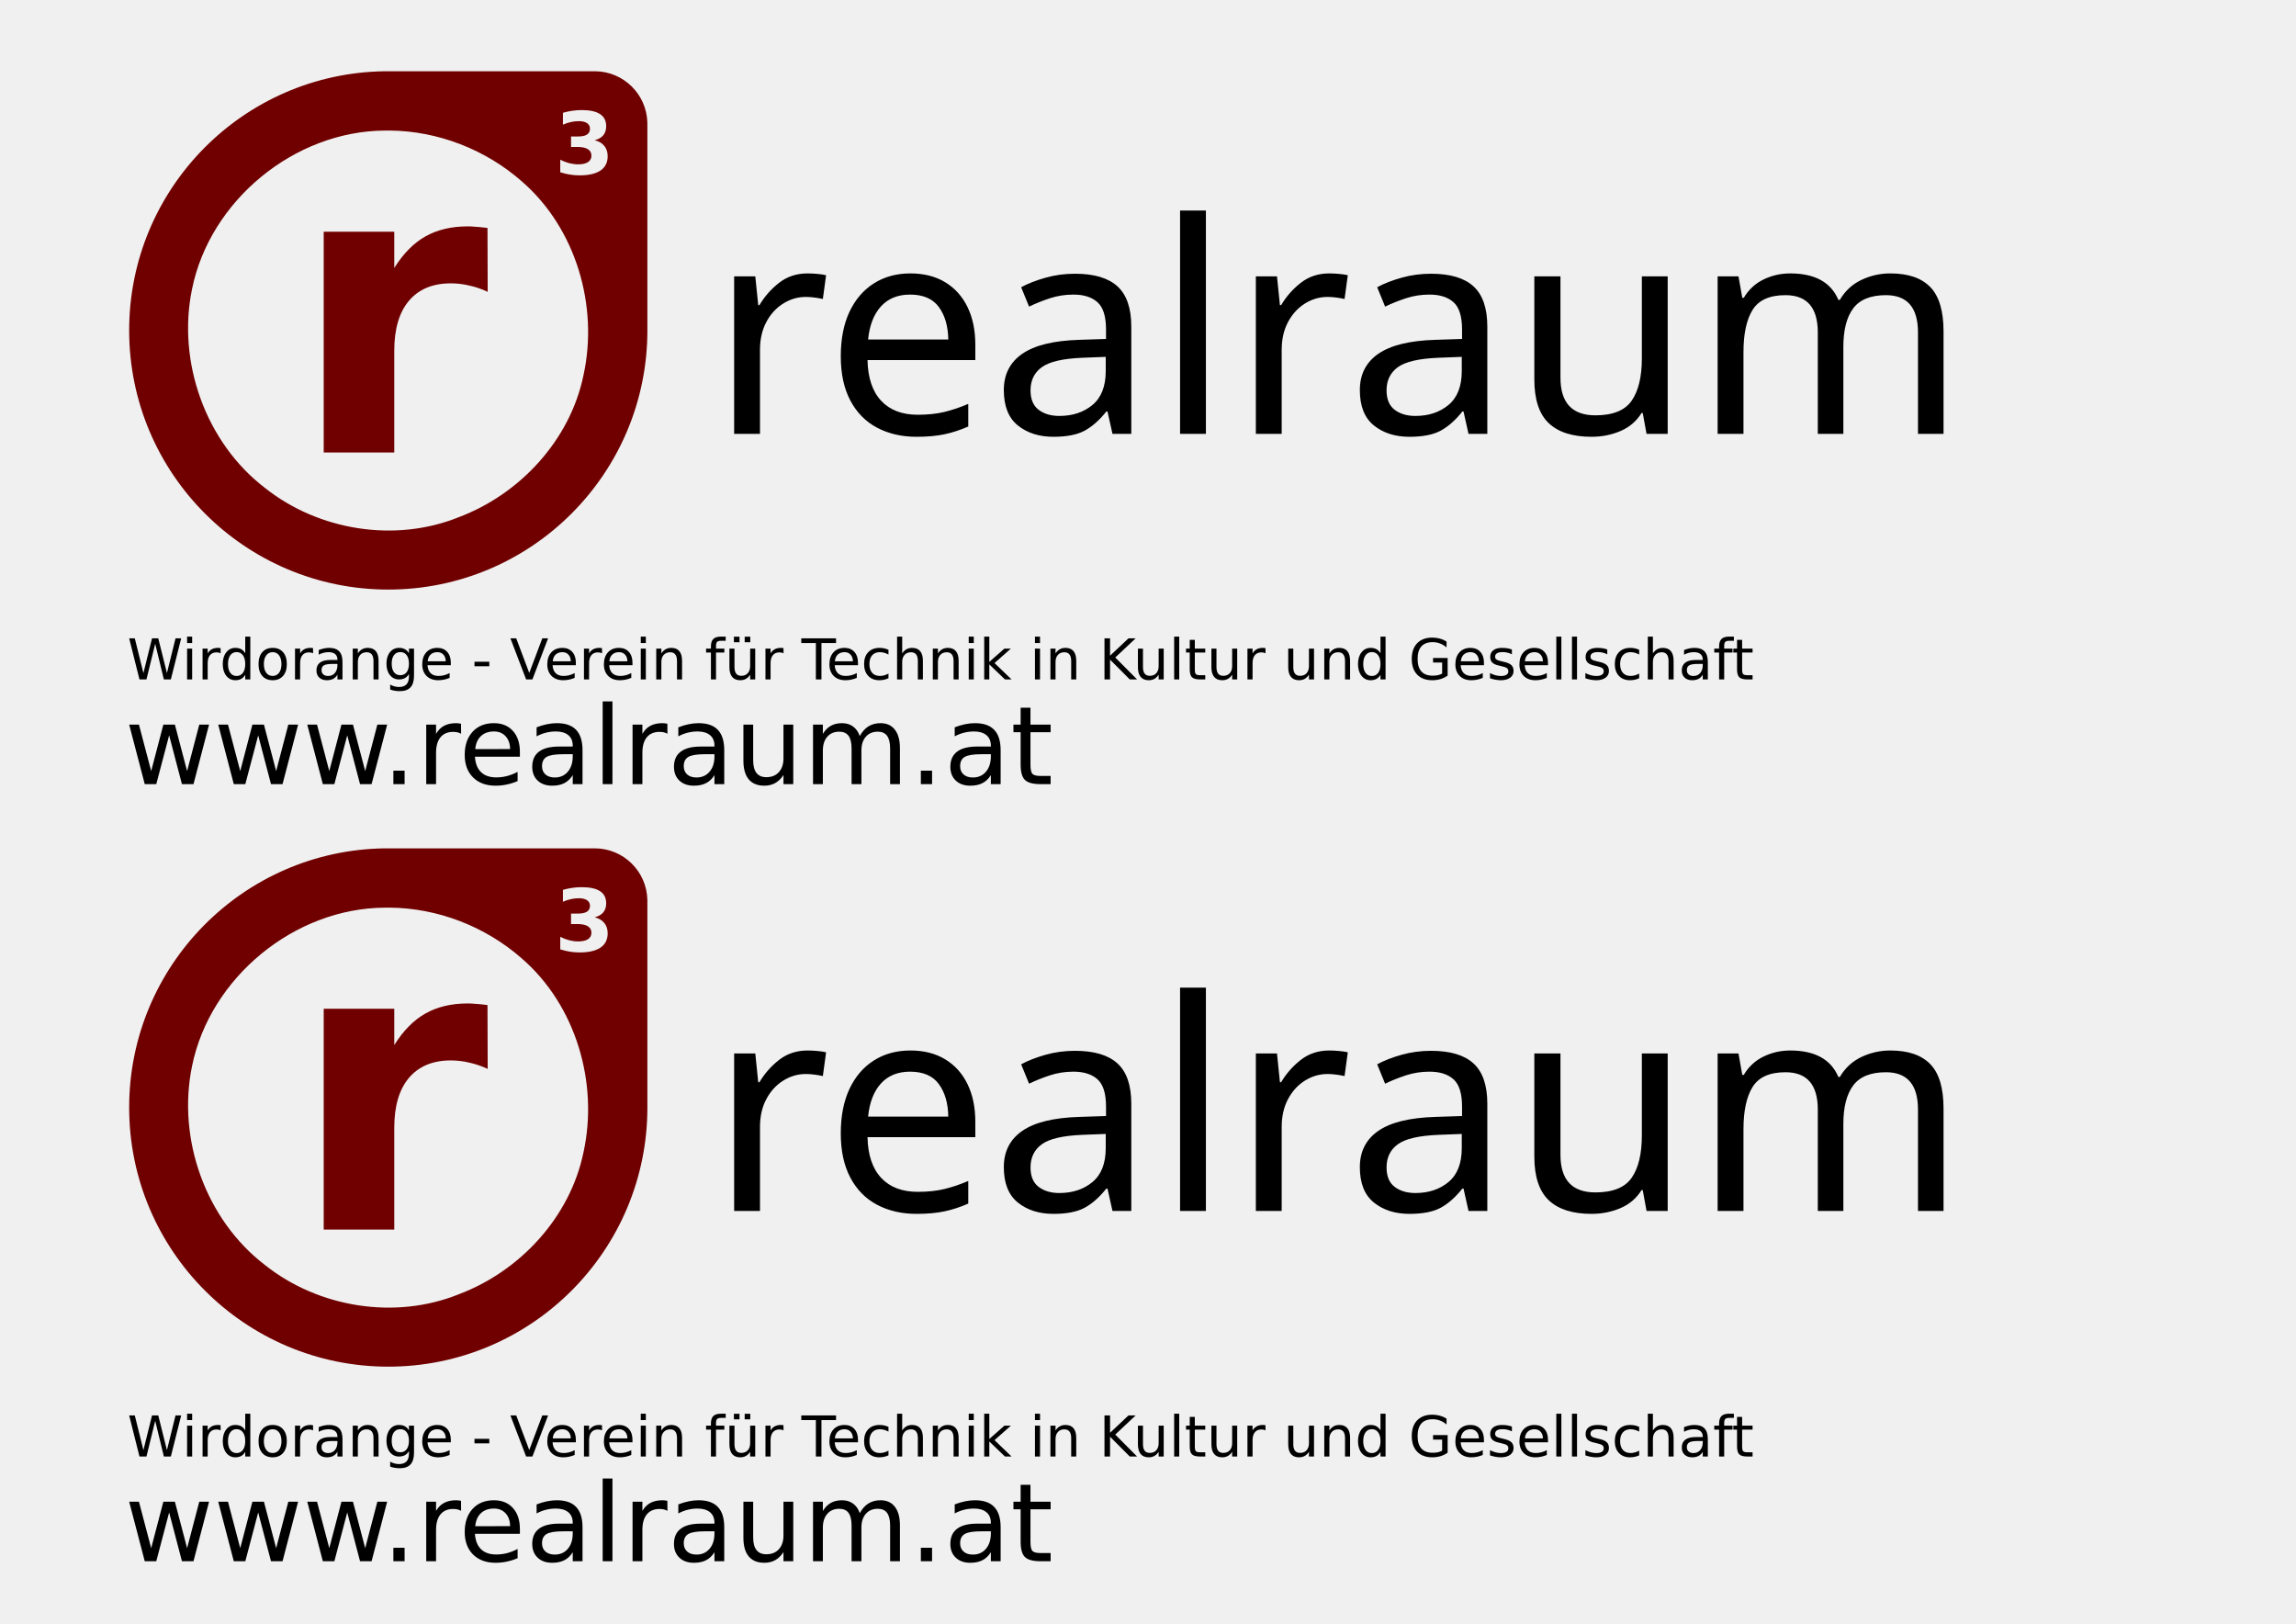
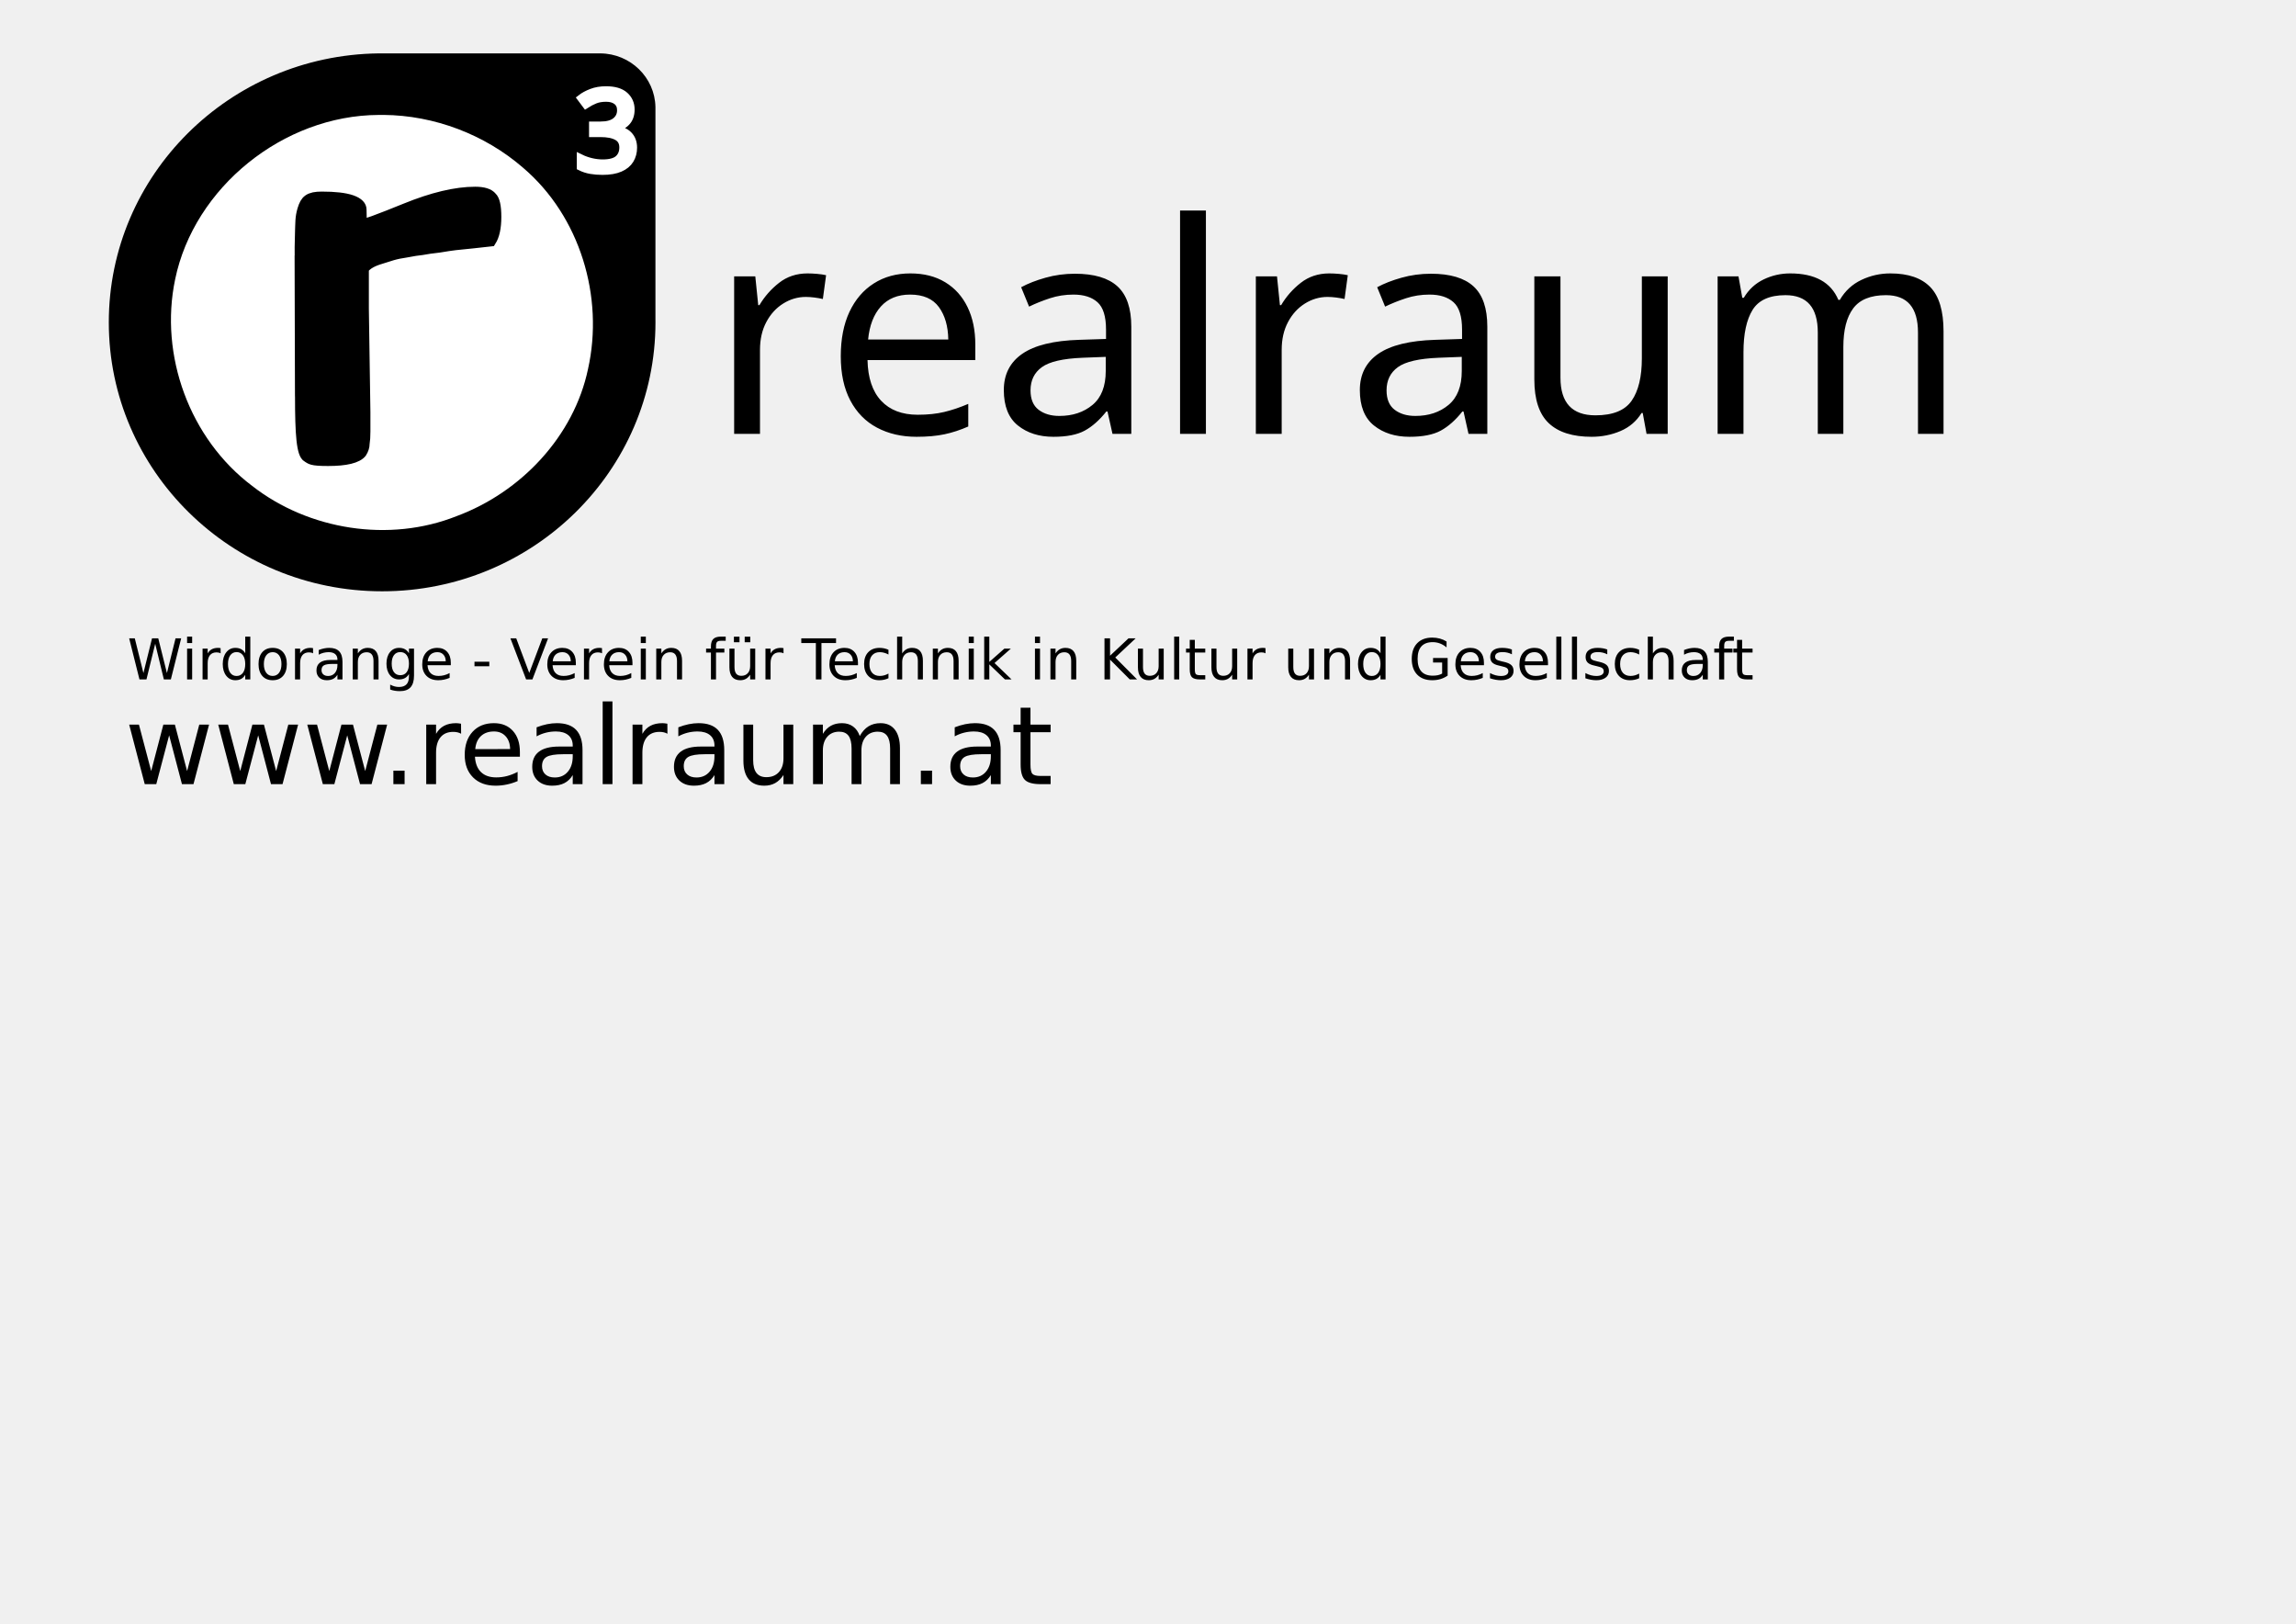
<svg xmlns="http://www.w3.org/2000/svg" width="1488.189" height="1052.362" id="svg2816" version="1.1">
  <defs id="defs2818">
    </defs>
  <g id="layer1" transform="translate(0,308.2678)">
-     <path d="m 249.504,-262.088 c -91.711,1.163 -165.783,75.962 -165.783,167.948 0,92.71 75.238,167.947 167.947,167.947 92.71,0 167.948,-75.238 167.948,-167.947 0,-0.724 -0.008,-1.442 -0.016,-2.164 l 0,-132.343 c -0.372,-18.435 -15.371,-33.301 -33.863,-33.44 l -134.068,0 c -0.256,0 -0.51,9.5e-4 -0.765,0 -0.466,-0.002 -0.932,-0.006 -1.399,0 z m 127.559,25.157 c 5.301,4e-5 9.272,0.871 11.895,2.62 2.641,1.731 3.954,4.346 3.954,7.843 -6e-5,2.386 -0.631,4.344 -1.888,5.874 -1.257,1.512 -3.106,2.57 -5.565,3.189 2.75,0.71 4.828,1.943 6.249,3.71 1.439,1.749 2.164,3.99 2.164,6.704 -5e-5,4.044 -1.557,7.113 -4.654,9.226 -3.097,2.095 -7.6,3.141 -13.539,3.141 -2.095,0 -4.201,-0.158 -6.314,-0.504 -2.095,-0.328 -4.174,-0.839 -6.232,-1.513 l 0,-8.104 c 1.967,0.984 3.911,1.719 5.842,2.229 1.949,0.492 3.868,0.749 5.744,0.749 2.787,2e-5 4.92,-0.483 6.395,-1.448 1.494,-0.965 2.229,-2.362 2.229,-4.166 0,-1.858 -0.764,-3.251 -2.294,-4.198 -1.512,-0.965 -3.751,-1.448 -6.721,-1.448 l -4.198,0 0,-6.786 4.426,0 c 2.641,5e-5 4.597,-0.401 5.891,-1.22 1.293,-0.838 1.953,-2.114 1.953,-3.808 0,-1.566 -0.631,-2.773 -1.888,-3.629 -1.257,-0.856 -3.042,-1.285 -5.337,-1.286 -1.694,4e-5 -3.395,0.187 -5.126,0.57 -1.73,0.383 -3.462,0.962 -5.175,1.709 l 0,-7.713 c 2.077,-0.583 4.143,-1.027 6.183,-1.318 2.04,-0.291 4.037,-0.423 6.005,-0.423 z m -124.516,13.262 c 31.273,0.264 62.19,12.272 85.642,32.919 35.105,30.341 49.905,80.741 39.981,125.769 -8.674,41.929 -41.096,76.928 -80.841,91.89 C 256.082,43.555 206.535,35.556 171.836,8.017 133.32,-21.415 114.693,-73.649 124.483,-120.99 c 11.634,-57.363 66.381,-102.39 125.037,-102.663 1.009,-0.016 2.018,-0.025 3.027,-0.016 z m 63.558,104.517 c -4.003,-1.874 -8.006,-3.236 -12.009,-4.088 -3.918,-0.937 -7.878,-1.405 -11.881,-1.405 -11.753,1.1e-4 -20.823,3.79 -27.211,11.37 -6.302,7.495 -9.454,18.268 -9.454,32.321 l 0,65.919 -45.735,0 0,-143.081 45.735,0 0,23.506 c 5.876,-9.368 12.605,-16.182 20.185,-20.44 7.665,-4.343 16.82,-6.515 27.466,-6.515 1.533,1.4e-4 3.194,0.085 4.982,0.256 1.788,0.085 4.386,0.341 7.793,0.767 l 0.128,41.391" id="rect3134" style="fill:#700000;fill-opacity:1;stroke:none" />
    <text xml:space="preserve" style="font-size:36.537px;font-style:normal;font-weight:normal;fill:#000000;fill-opacity:1;stroke:none;font-family:Bitstream Vera Sans" x="82.507" y="132.044" id="text2839">
      <tspan id="tspan2841" x="82.507" y="132.044">Wirdorange - Verein für Technik in Kultur und Gesellschaft</tspan>
      <tspan x="82.507" y="177.715" id="tspan2843" />
    </text>
    <text xml:space="preserve" style="font-size:70.569px;font-style:normal;font-weight:normal;fill:#000000;fill-opacity:1;stroke:none;font-family:Bitstream Vera Sans" x="80.757" y="199.903" id="text2845">
      <tspan id="tspan2847" x="80.757" y="199.903">www.realraum.at</tspan>
    </text>
    <text xml:space="preserve" style="font-size:190.399px;font-style:normal;font-weight:normal;fill:#000000;fill-opacity:1;stroke:none;font-family:Bitstream Vera Sans" x="459.663" y="-27.112" id="text2849">
      <tspan id="tspan2851" x="459.663" y="-27.112" style="font-family:Arial Black;-inkscape-font-specification:Arial Black">realraum</tspan>
    </text>
-     <path style="fill:#700000;fill-opacity:1;stroke:none" id="path2853" d="m 249.504,241.511 c -91.711,1.163 -165.783,75.962 -165.783,167.948 0,92.71 75.238,167.947 167.947,167.947 92.71,0 167.948,-75.238 167.948,-167.947 0,-0.724 -0.008,-1.442 -0.016,-2.164 l 0,-132.343 c -0.372,-18.435 -15.371,-33.301 -33.863,-33.44 l -134.068,0 c -0.256,0 -0.51,9.5e-4 -0.765,0 -0.466,-0.002 -0.932,-0.006 -1.399,0 z m 127.559,25.157 c 5.301,4e-5 9.272,0.871 11.895,2.62 2.641,1.731 3.954,4.346 3.954,7.843 -6e-5,2.386 -0.631,4.344 -1.888,5.874 -1.257,1.512 -3.106,2.57 -5.565,3.189 2.75,0.71 4.828,1.943 6.249,3.71 1.439,1.749 2.164,3.99 2.164,6.704 -5e-5,4.044 -1.557,7.113 -4.654,9.226 -3.097,2.095 -7.6,3.141 -13.539,3.141 -2.095,0 -4.201,-0.158 -6.314,-0.504 -2.095,-0.328 -4.174,-0.839 -6.232,-1.513 l 0,-8.104 c 1.967,0.984 3.911,1.719 5.842,2.229 1.949,0.492 3.868,0.749 5.744,0.749 2.787,2e-5 4.92,-0.483 6.395,-1.448 1.494,-0.965 2.229,-2.362 2.229,-4.166 0,-1.858 -0.764,-3.251 -2.294,-4.198 -1.512,-0.965 -3.751,-1.448 -6.721,-1.448 l -4.198,0 0,-6.786 4.426,0 c 2.641,5e-5 4.597,-0.401 5.891,-1.22 1.293,-0.838 1.953,-2.114 1.953,-3.808 0,-1.566 -0.631,-2.773 -1.888,-3.629 -1.257,-0.856 -3.042,-1.285 -5.337,-1.286 -1.694,5e-5 -3.395,0.187 -5.126,0.57 -1.73,0.383 -3.462,0.962 -5.175,1.709 l 0,-7.713 c 2.077,-0.583 4.143,-1.027 6.183,-1.318 2.04,-0.291 4.037,-0.423 6.005,-0.423 z m -124.516,13.262 c 31.273,0.264 62.19,12.272 85.642,32.919 35.105,30.341 49.905,80.741 39.981,125.769 -8.674,41.929 -41.096,76.928 -80.841,91.89 -41.246,16.646 -90.793,8.647 -125.493,-18.892 -38.516,-29.433 -57.143,-81.666 -47.353,-129.008 11.634,-57.363 66.381,-102.39 125.037,-102.663 1.009,-0.016 2.018,-0.025 3.027,-0.016 z m 63.558,104.517 c -4.003,-1.874 -8.006,-3.236 -12.009,-4.088 -3.918,-0.937 -7.878,-1.405 -11.881,-1.405 -11.753,1e-4 -20.823,3.79 -27.211,11.37 -6.302,7.495 -9.454,18.268 -9.454,32.321 l 0,65.919 -45.735,0 0,-143.081 45.735,0 0,23.506 c 5.876,-9.368 12.605,-16.182 20.185,-20.44 7.665,-4.343 16.82,-6.515 27.466,-6.515 1.533,1.4e-4 3.194,0.085 4.982,0.256 1.788,0.085 4.386,0.341 7.793,0.767 l 0.128,41.391" />
-     <text id="text2855" y="635.643" x="82.507" style="font-size:36.537px;font-style:normal;font-weight:normal;fill:#000000;fill-opacity:1;stroke:none;font-family:Bitstream Vera Sans" xml:space="preserve">
-       <tspan y="635.643" x="82.507" id="tspan2857">Wirdorange - Verein für Technik in Kultur und Gesellschaft</tspan>
-       <tspan id="tspan2859" y="681.314" x="82.507" />
-     </text>
-     <text id="text2861" y="703.502" x="80.757" style="font-size:70.569px;font-style:normal;font-weight:normal;fill:#000000;fill-opacity:1;stroke:none;font-family:Bitstream Vera Sans" xml:space="preserve">
-       <tspan y="703.502" x="80.757" id="tspan2863">www.realraum.at</tspan>
-     </text>
-     <text id="text2865" y="476.487" x="459.663" style="font-size:190.399px;font-style:normal;font-weight:normal;fill:#000000;fill-opacity:1;stroke:none;font-family:Bitstream Vera Sans" xml:space="preserve">
-       <tspan style="font-family:Arial Black;-inkscape-font-specification:Arial Black" y="476.487" x="459.663" id="tspan2867">realraum</tspan>
-     </text>
+     <g transform="matrix(2.173913,0,0,2.138706,47.36119,-296.4017)" id="g4242">
+       <text id="text3537" y="176.304" x="89.766" style="font-size:28px;font-style:normal;font-weight:normal;line-height:125%;letter-spacing:0px;word-spacing:0px;fill:#000000;fill-opacity:1;stroke:none;font-family:Sans" xml:space="preserve">
+         <tspan y="176.304" x="89.766" id="tspan3539">  </tspan>
+       </text>
+       <path id="path3021" d="m 91.1,10.63 c -44.503,0.564 -80.446,36.86 -80.446,81.496 0,44.987 36.509,81.496 81.496,81.496 44.987,0 81.496,-36.509 81.496,-81.496 0,-0.351 -0.004,-0.7 -0.01,-1.05 l 0,-64.219 C 173.458,17.911 166.179,10.697 157.206,10.63 l -65.056,0 c -0.124,0 -0.247,0 -0.371,0 -0.226,0 -0.452,-0.003 -0.679,0 z" style="fill:#000000;fill-opacity:1;stroke:none" />
+       <path id="path3017" d="m 92.577,29.273 c 15.175,0.128 30.177,5.955 41.557,15.974 17.035,14.723 24.216,39.179 19.401,61.029 -4.209,20.346 -19.942,37.329 -39.228,44.59 -20.015,8.077 -44.057,4.196 -60.895,-9.167 C 34.722,127.416 25.683,102.07 30.434,79.097 36.079,51.262 62.645,29.413 91.108,29.281 c 0.49,-0.008 0.979,-0.012 1.469,-0.008 z" style="fill:#ffffff;fill-opacity:1;stroke:none" />
+       <g transform="matrix(1.412326,0,0,1.126422,-40.44325,-20.38953)" id="text3003" style="font-size:163.528px;font-style:normal;font-variant:normal;font-weight:normal;font-stretch:normal;line-height:125%;letter-spacing:0px;word-spacing:0px;fill:#000000;fill-opacity:1;stroke:#000000;stroke-width:2.52;stroke-miterlimit:4;stroke-opacity:1;stroke-dasharray:none;font-family:Cagliostro;-inkscape-font-specification:Cagliostro">
+         <path id="path3024" style="stroke:#000000;stroke-width:2.52;stroke-miterlimit:4;stroke-opacity:1;stroke-dasharray:none" d="m 76.741,119.792 -0.079,-37.74 c 0.109,-0.872 0.018,2.043 0.018,-0.138 -1.4e-5,-2.18 -0.036,-1.667 0.073,-6.536 0.073,-2.011 -0.017,-3.707 0.503,-5.911 0.654,-2.725 1.39,-3.494 3.898,-3.494 5.451,7.1e-5 8.176,1.199 8.176,3.598 -2.7e-5,1.853 0.054,3.162 0.164,3.925 0.654,6.4e-5 3.816,-1.472 9.485,-4.415 5.669,-2.943 10.52,-4.415 14.554,-4.415 1.635,7.2e-5 2.725,0.436 3.271,1.308 0.654,0.763 0.981,2.617 0.981,5.56 -6e-5,2.944 -0.382,5.178 -1.145,6.705 -0.654,0.109 -1.853,0.273 -3.598,0.491 -1.635,0.218 -2.889,0.382 -3.761,0.491 -0.763,0.109 -1.908,0.327 -3.434,0.654 -1.526,0.218 -2.726,0.436 -3.598,0.654 -0.872,0.109 -1.962,0.327 -3.271,0.654 -1.199,0.218 -2.235,0.491 -3.107,0.818 -0.763,0.327 -1.581,0.654 -2.453,0.981 -1.744,0.654 -2.944,1.526 -3.598,2.616 l 0,10.629 0.327,27.8 0,2.453 c -2.9e-5,0.436 -2.9e-5,1.363 0,2.78 -2.9e-5,1.308 -0.055,2.398 -0.164,3.271 -2.8e-5,0.872 -0.218,1.744 -0.654,2.616 -0.872,1.417 -3.162,2.126 -6.868,2.126 -3.598,0 -3.457,-0.445 -4.111,-0.881 -1.308,-0.872 -1.599,-6.378 -1.599,-16.735" />
+       </g>
+       <text id="text3841" y="46.016" x="149.765" style="font-size:33.601px;font-style:normal;font-variant:normal;font-weight:normal;font-stretch:normal;line-height:125%;letter-spacing:0px;word-spacing:0px;fill:#ffffff;fill-opacity:1;stroke:#ffffff;stroke-width:2.199;stroke-miterlimit:4;stroke-opacity:1;stroke-dasharray:none;font-family:Varela Round;-inkscape-font-specification:Varela Round" xml:space="preserve">
+         <tspan style="font-style:normal;font-variant:normal;font-weight:normal;font-stretch:normal;fill:#ffffff;stroke:#ffffff;stroke-width:2.199;stroke-miterlimit:4;stroke-opacity:1;stroke-dasharray:none;font-family:Cagliostro;-inkscape-font-specification:Cagliostro" y="46.016" x="149.765" id="tspan3843">3</tspan>
+       </text>
+       <text transform="matrix(0,-1,1,0,0,0)" id="text4148" y="84.158" x="-126.549" style="font-size:8.935px;font-style:normal;font-variant:normal;font-weight:normal;font-stretch:normal;line-height:125%;letter-spacing:0px;word-spacing:0px;fill:#000000;fill-opacity:1;stroke:none;font-family:Dingbats;-inkscape-font-specification:Dingbats" xml:space="preserve">
+         <tspan style="font-style:normal;font-variant:normal;font-weight:normal;font-stretch:normal;fill:#ffffff;font-family:Cagliostro;-inkscape-font-specification:Cagliostro" y="84.158" x="-126.549" id="tspan4150" />
+       </text>
+     </g>
+     <flowRoot xml:space="preserve" id="flowRoot3027" style="fill:black;stroke:none;stroke-opacity:1;stroke-width:1px;stroke-linejoin:miter;stroke-linecap:butt;fill-opacity:1;font-family:Sans;font-style:normal;font-weight:normal;font-size:40px;line-height:125%;letter-spacing:0px;word-spacing:0px">
+       <flowRegion id="flowRegion3029">
+         <rect id="rect3031" width="244.151" height="161.231" x="69.099" y="147.163" />
+       </flowRegion>
+       <flowPara id="flowPara3033" />
+     </flowRoot>
+     <flowRoot xml:space="preserve" id="flowRoot3035" style="fill:black;stroke:none;stroke-opacity:1;stroke-width:1px;stroke-linejoin:miter;stroke-linecap:butt;fill-opacity:1;font-family:Sans;font-style:normal;font-weight:normal;font-size:40px;line-height:125%;letter-spacing:0px;word-spacing:0px">
+       <flowRegion id="flowRegion3037">
+         <rect id="rect3039" width="283.307" height="347.799" x="23.033" y="114.916" />
+       </flowRegion>
+       <flowPara id="flowPara3041" />
+     </flowRoot>
  </g>
</svg>
